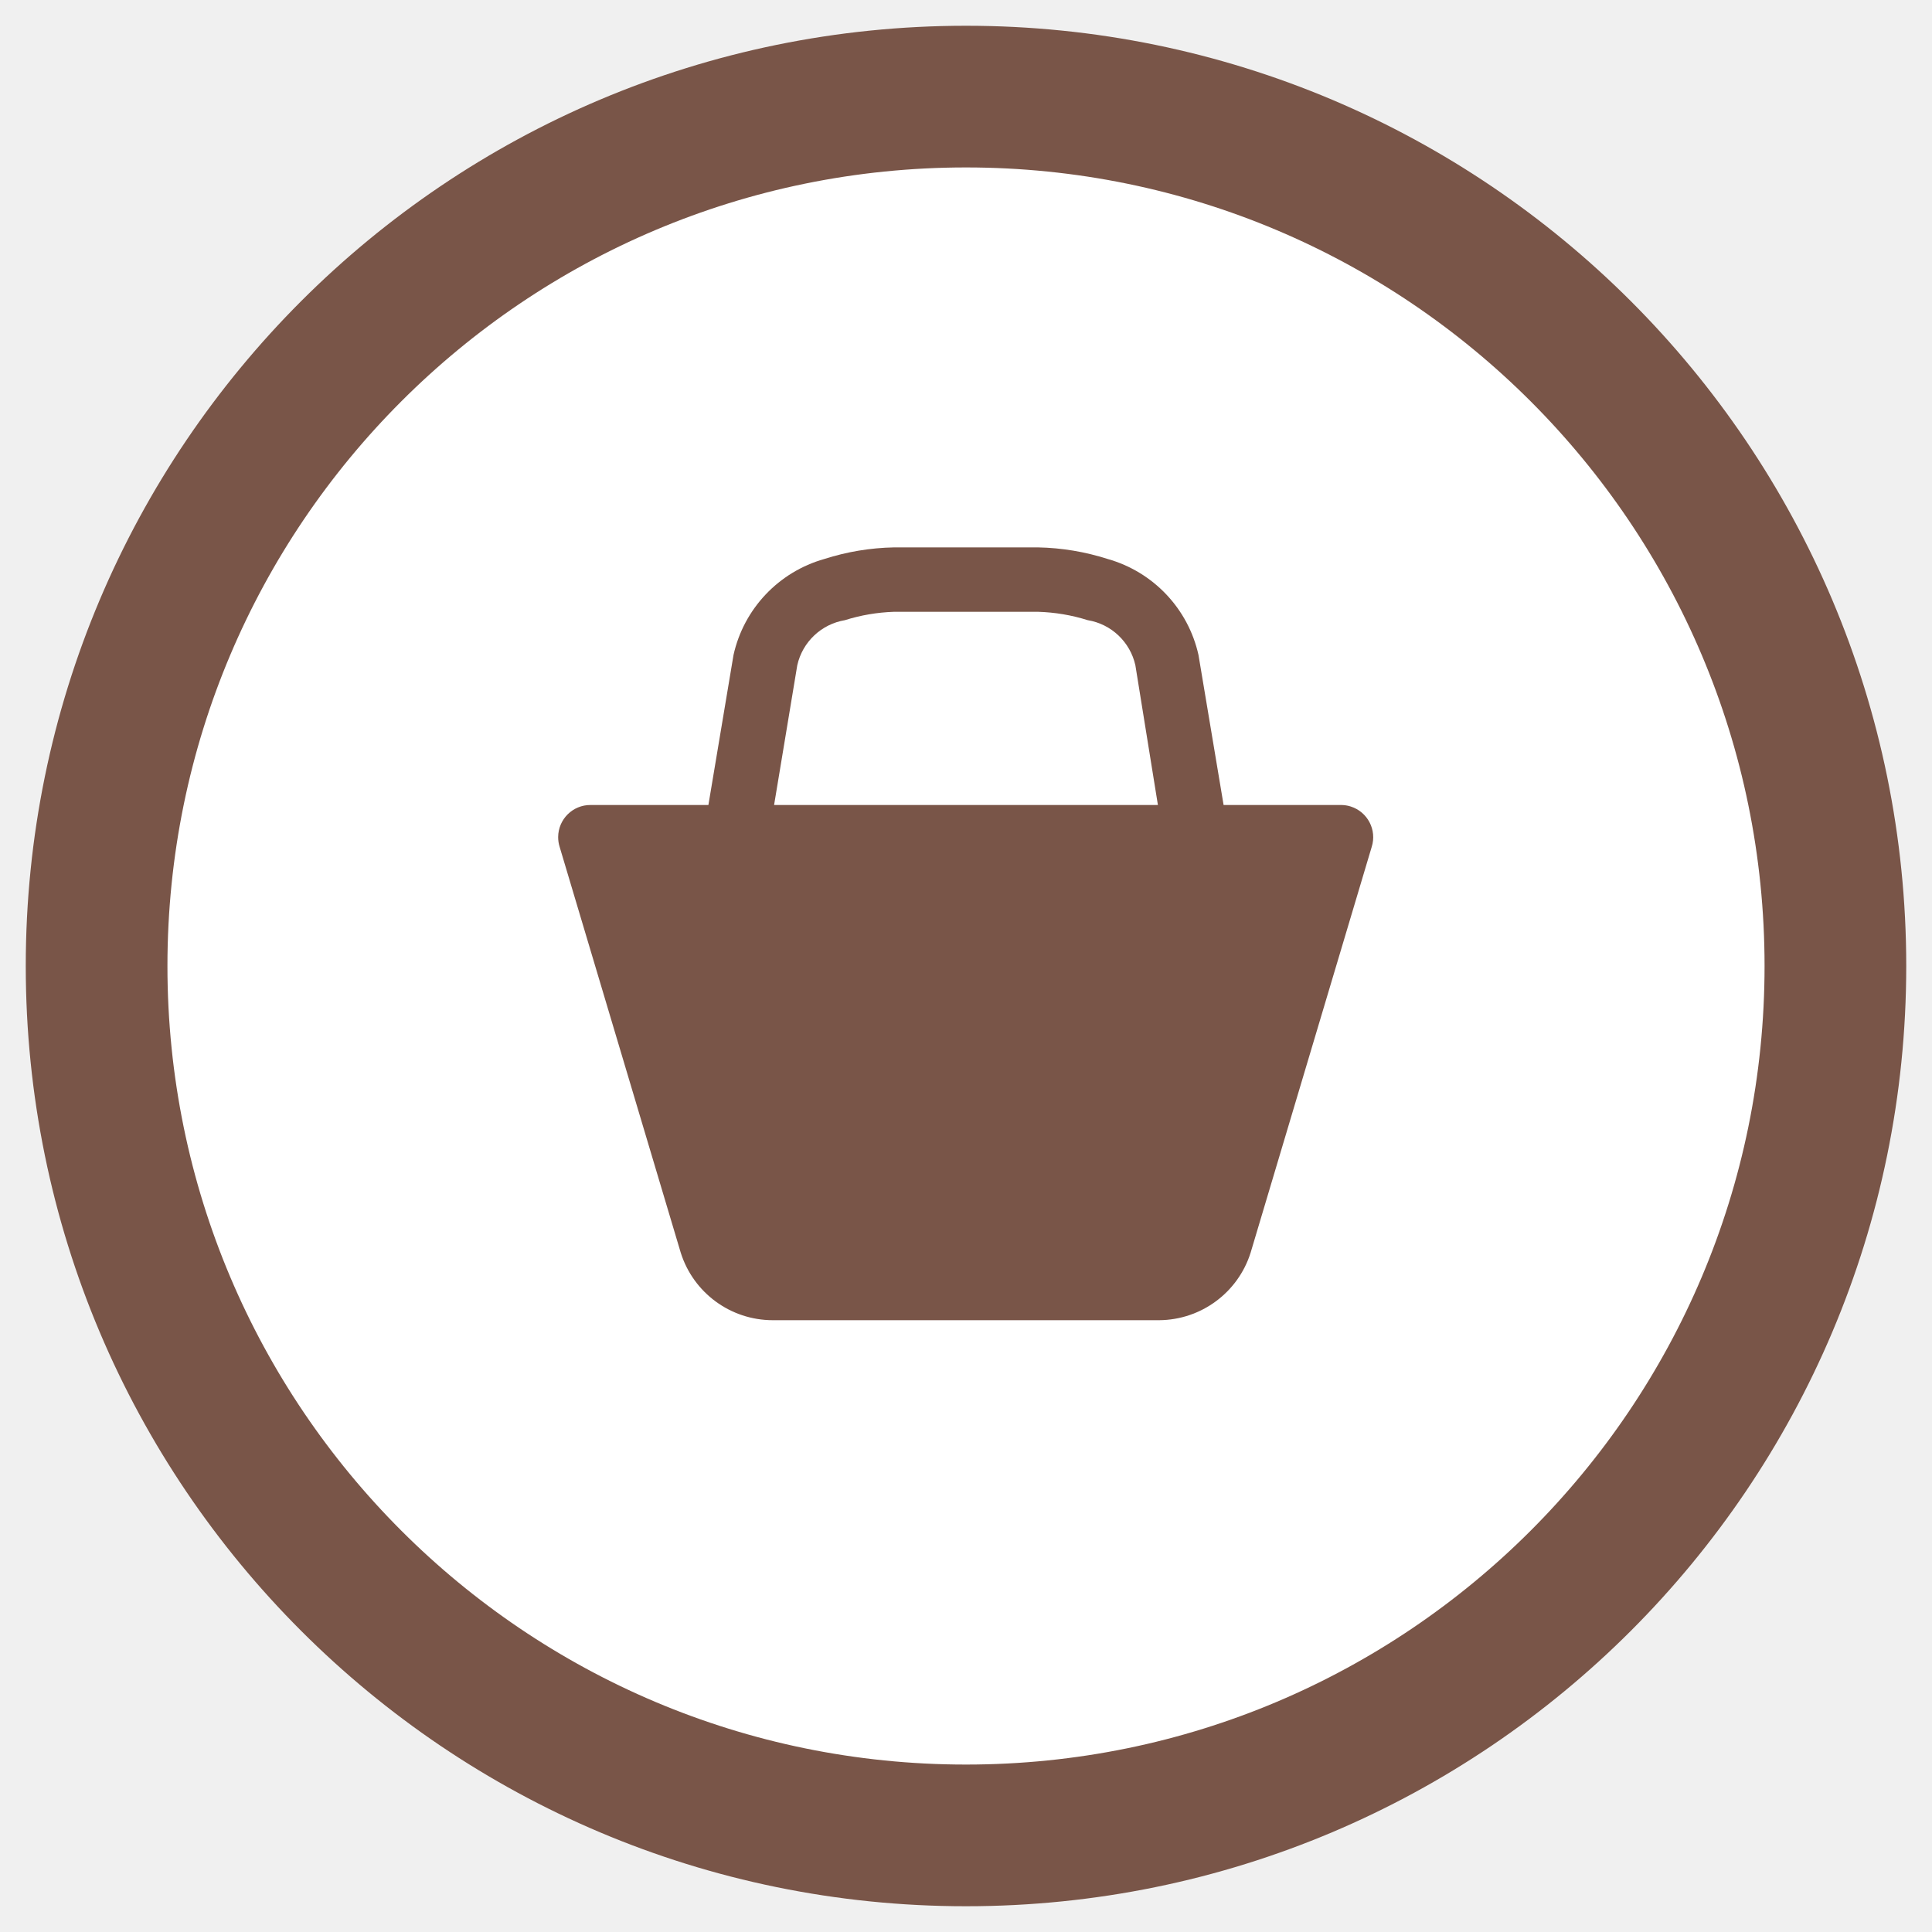
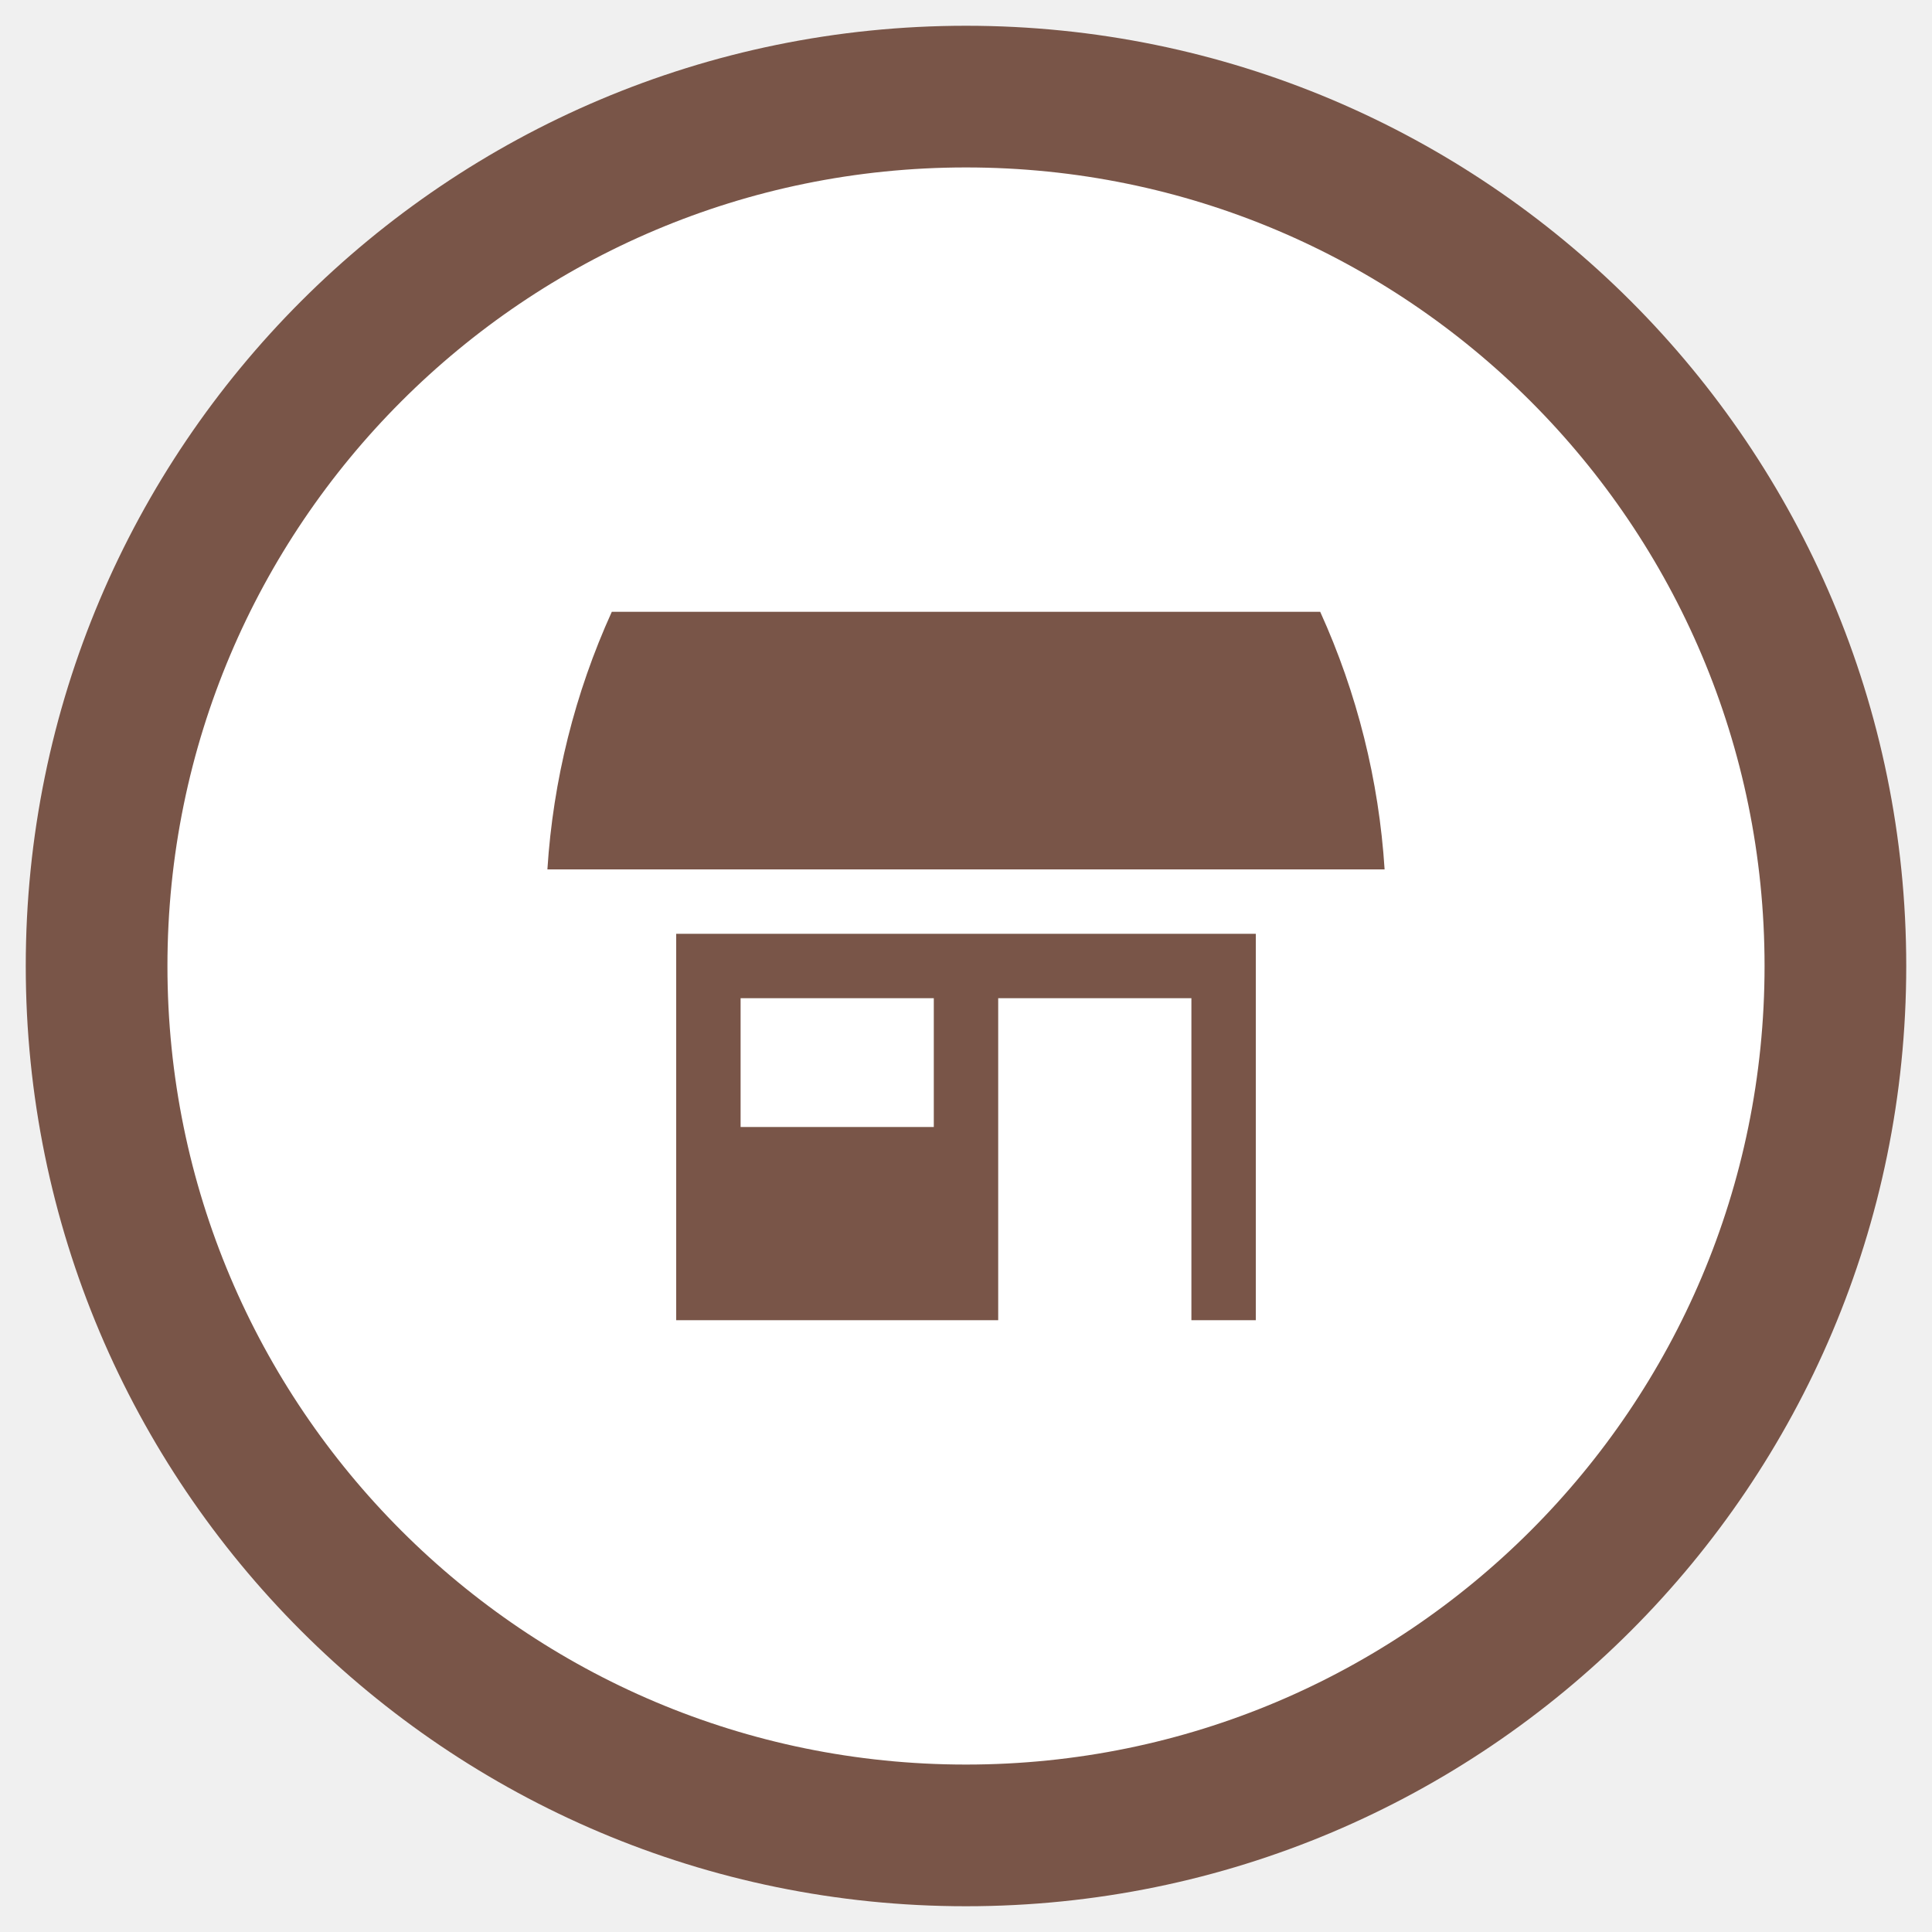
<svg xmlns="http://www.w3.org/2000/svg" width="30px" height="30px" viewBox="0 0 30 30">
  <circle cx="15" cy="15" r="13.5" fill="#fff" stroke="#795548" stroke-width="2.2" />
  <g transform="translate(7.5 7.5)" fill="#795548" color="#795548">
-     <path d="m13.33 5h-1.83l-.39-2.33c-.16-.718-.702-1.29-1.41-1.49-.349-.112-.713-.173-1.08-.18h-2.24c-.367.007-.731.068-1.08.18-.708.2-1.25.772-1.41 1.49l-.39 2.33h-1.83c-.276-.002-.501.221-.503.497-0.0.052.007.103.023.153l1.88 6.3c.196.625.775 1.05 1.43 1.05h6c.651-.005 1.225-.429 1.42-1.05l1.88-6.3c.083-.263-.064-.544-.327-.627-.046-.015-.095-.022-.143-.023zm-8.81 0 .36-2.17c.081-.362.374-.639.74-.7.246-.078.502-.121.76-.13h2.24c.261.008.52.051.77.13.366.06.659.338.74.7l.35 2.17h-6z" />
+     <path d="m14 6h-13c.088-1.383.427-2.738 1-4h11c.573 1.262.912 2.617 1 4zm-11 1h9v6h-1v-5h-3v5h-5zm1 3h3v-2h-3z" />
  </g>
</svg>
